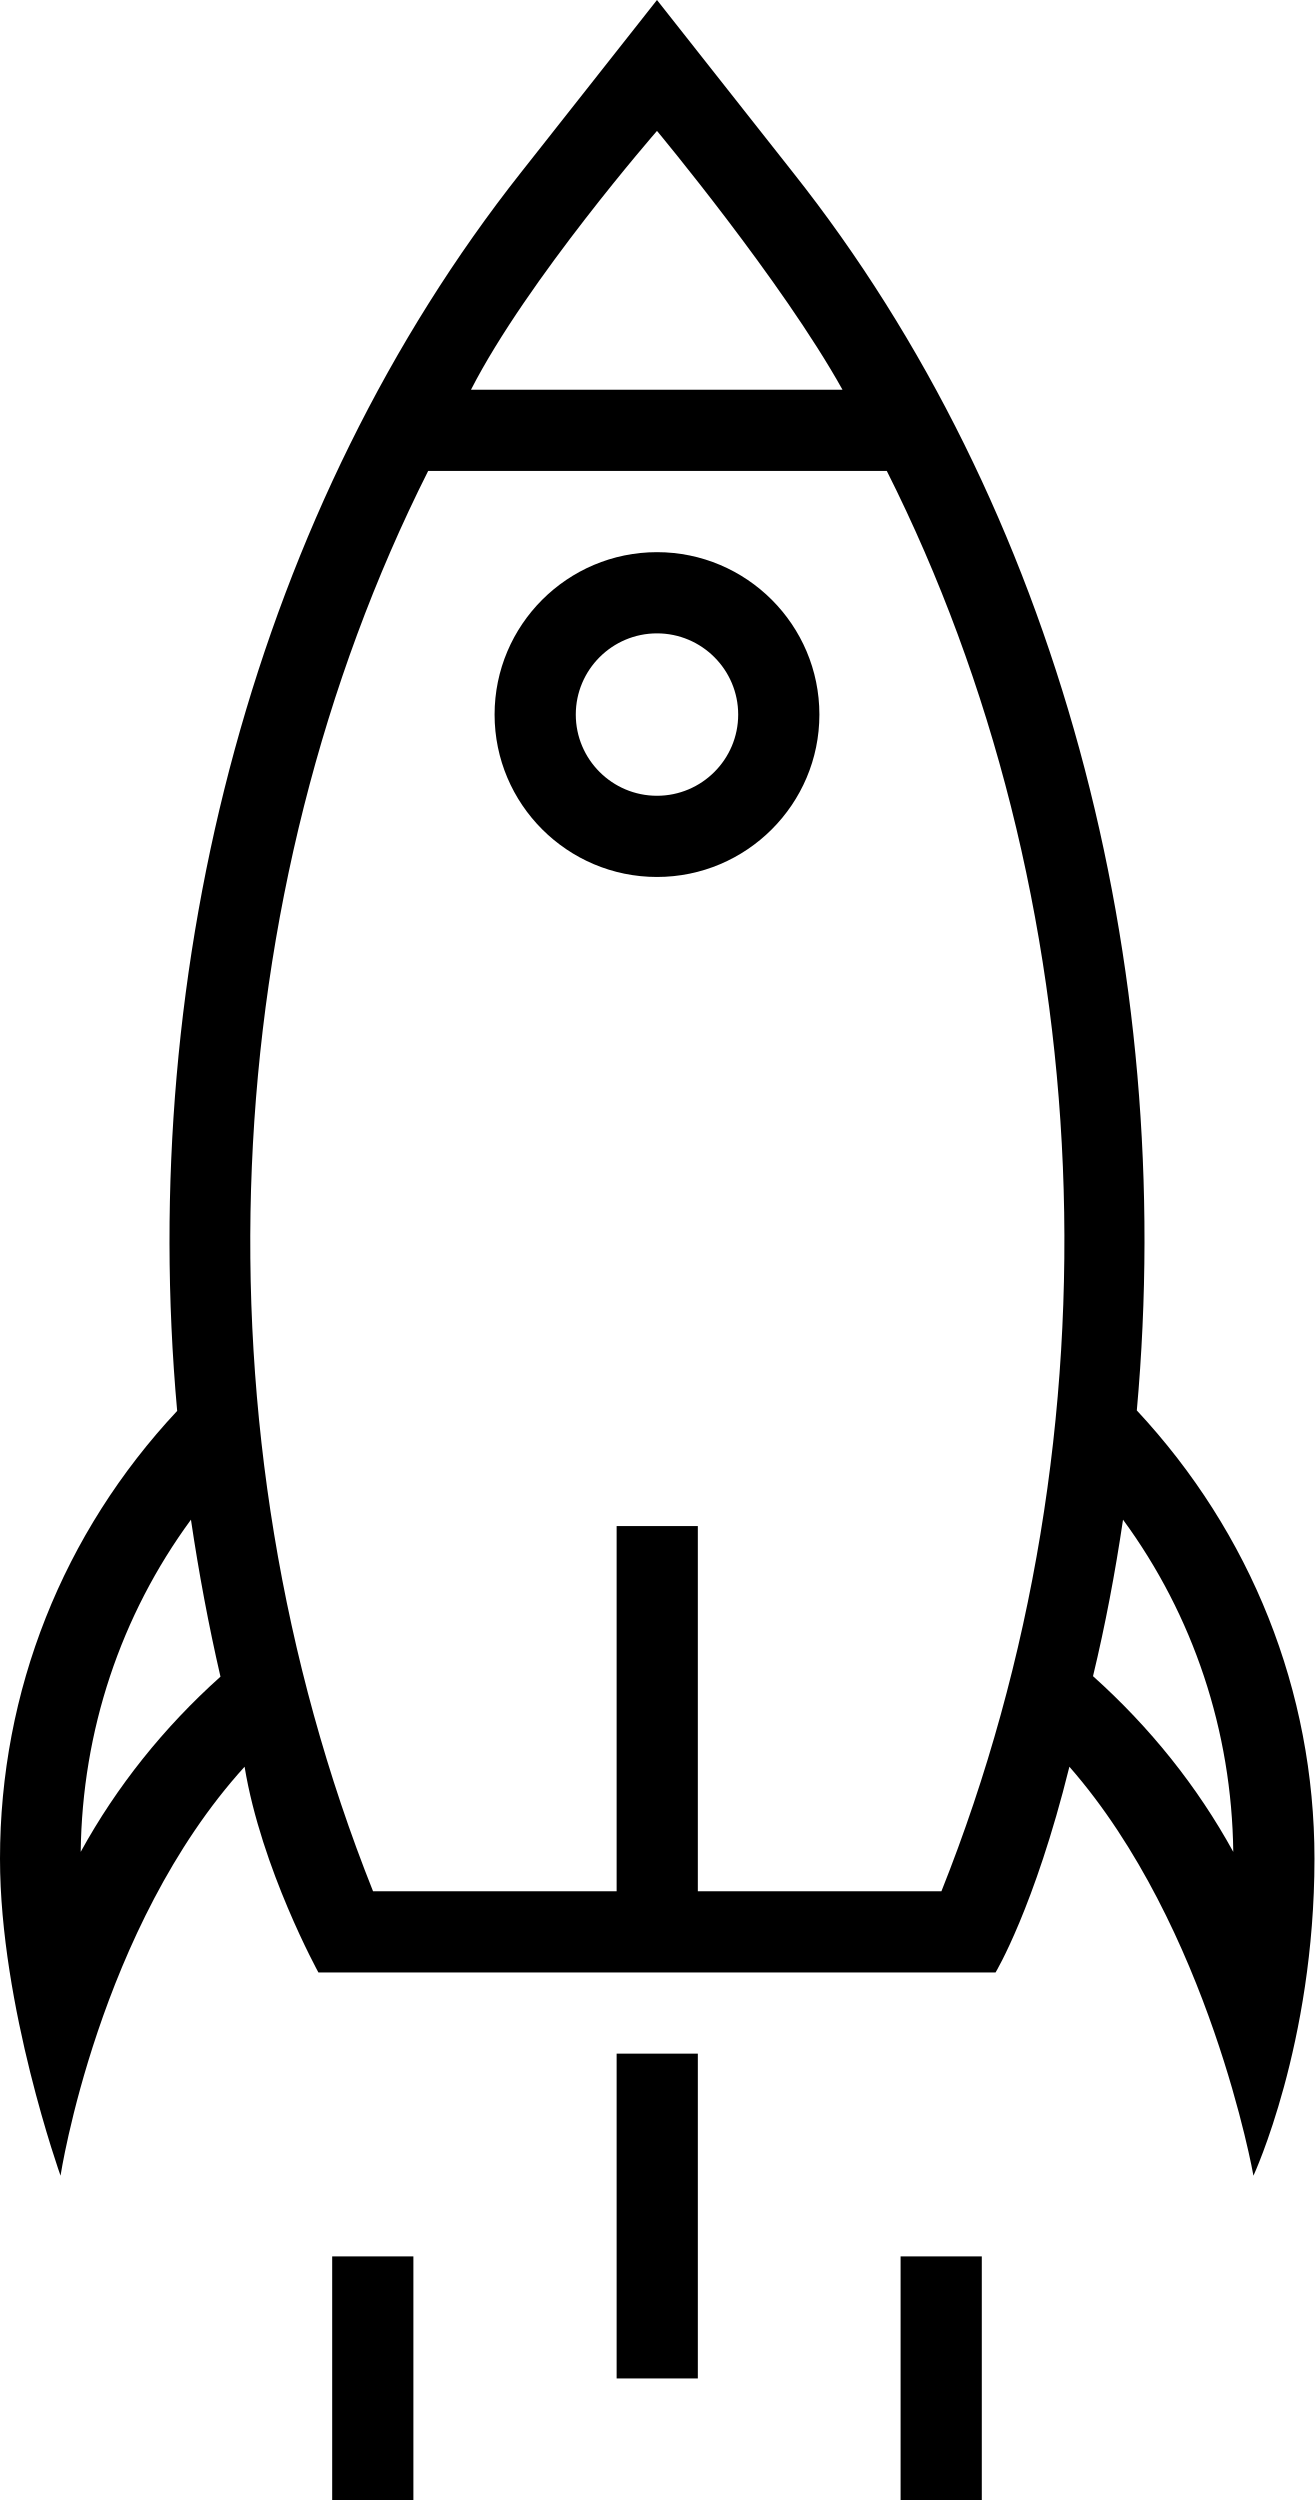
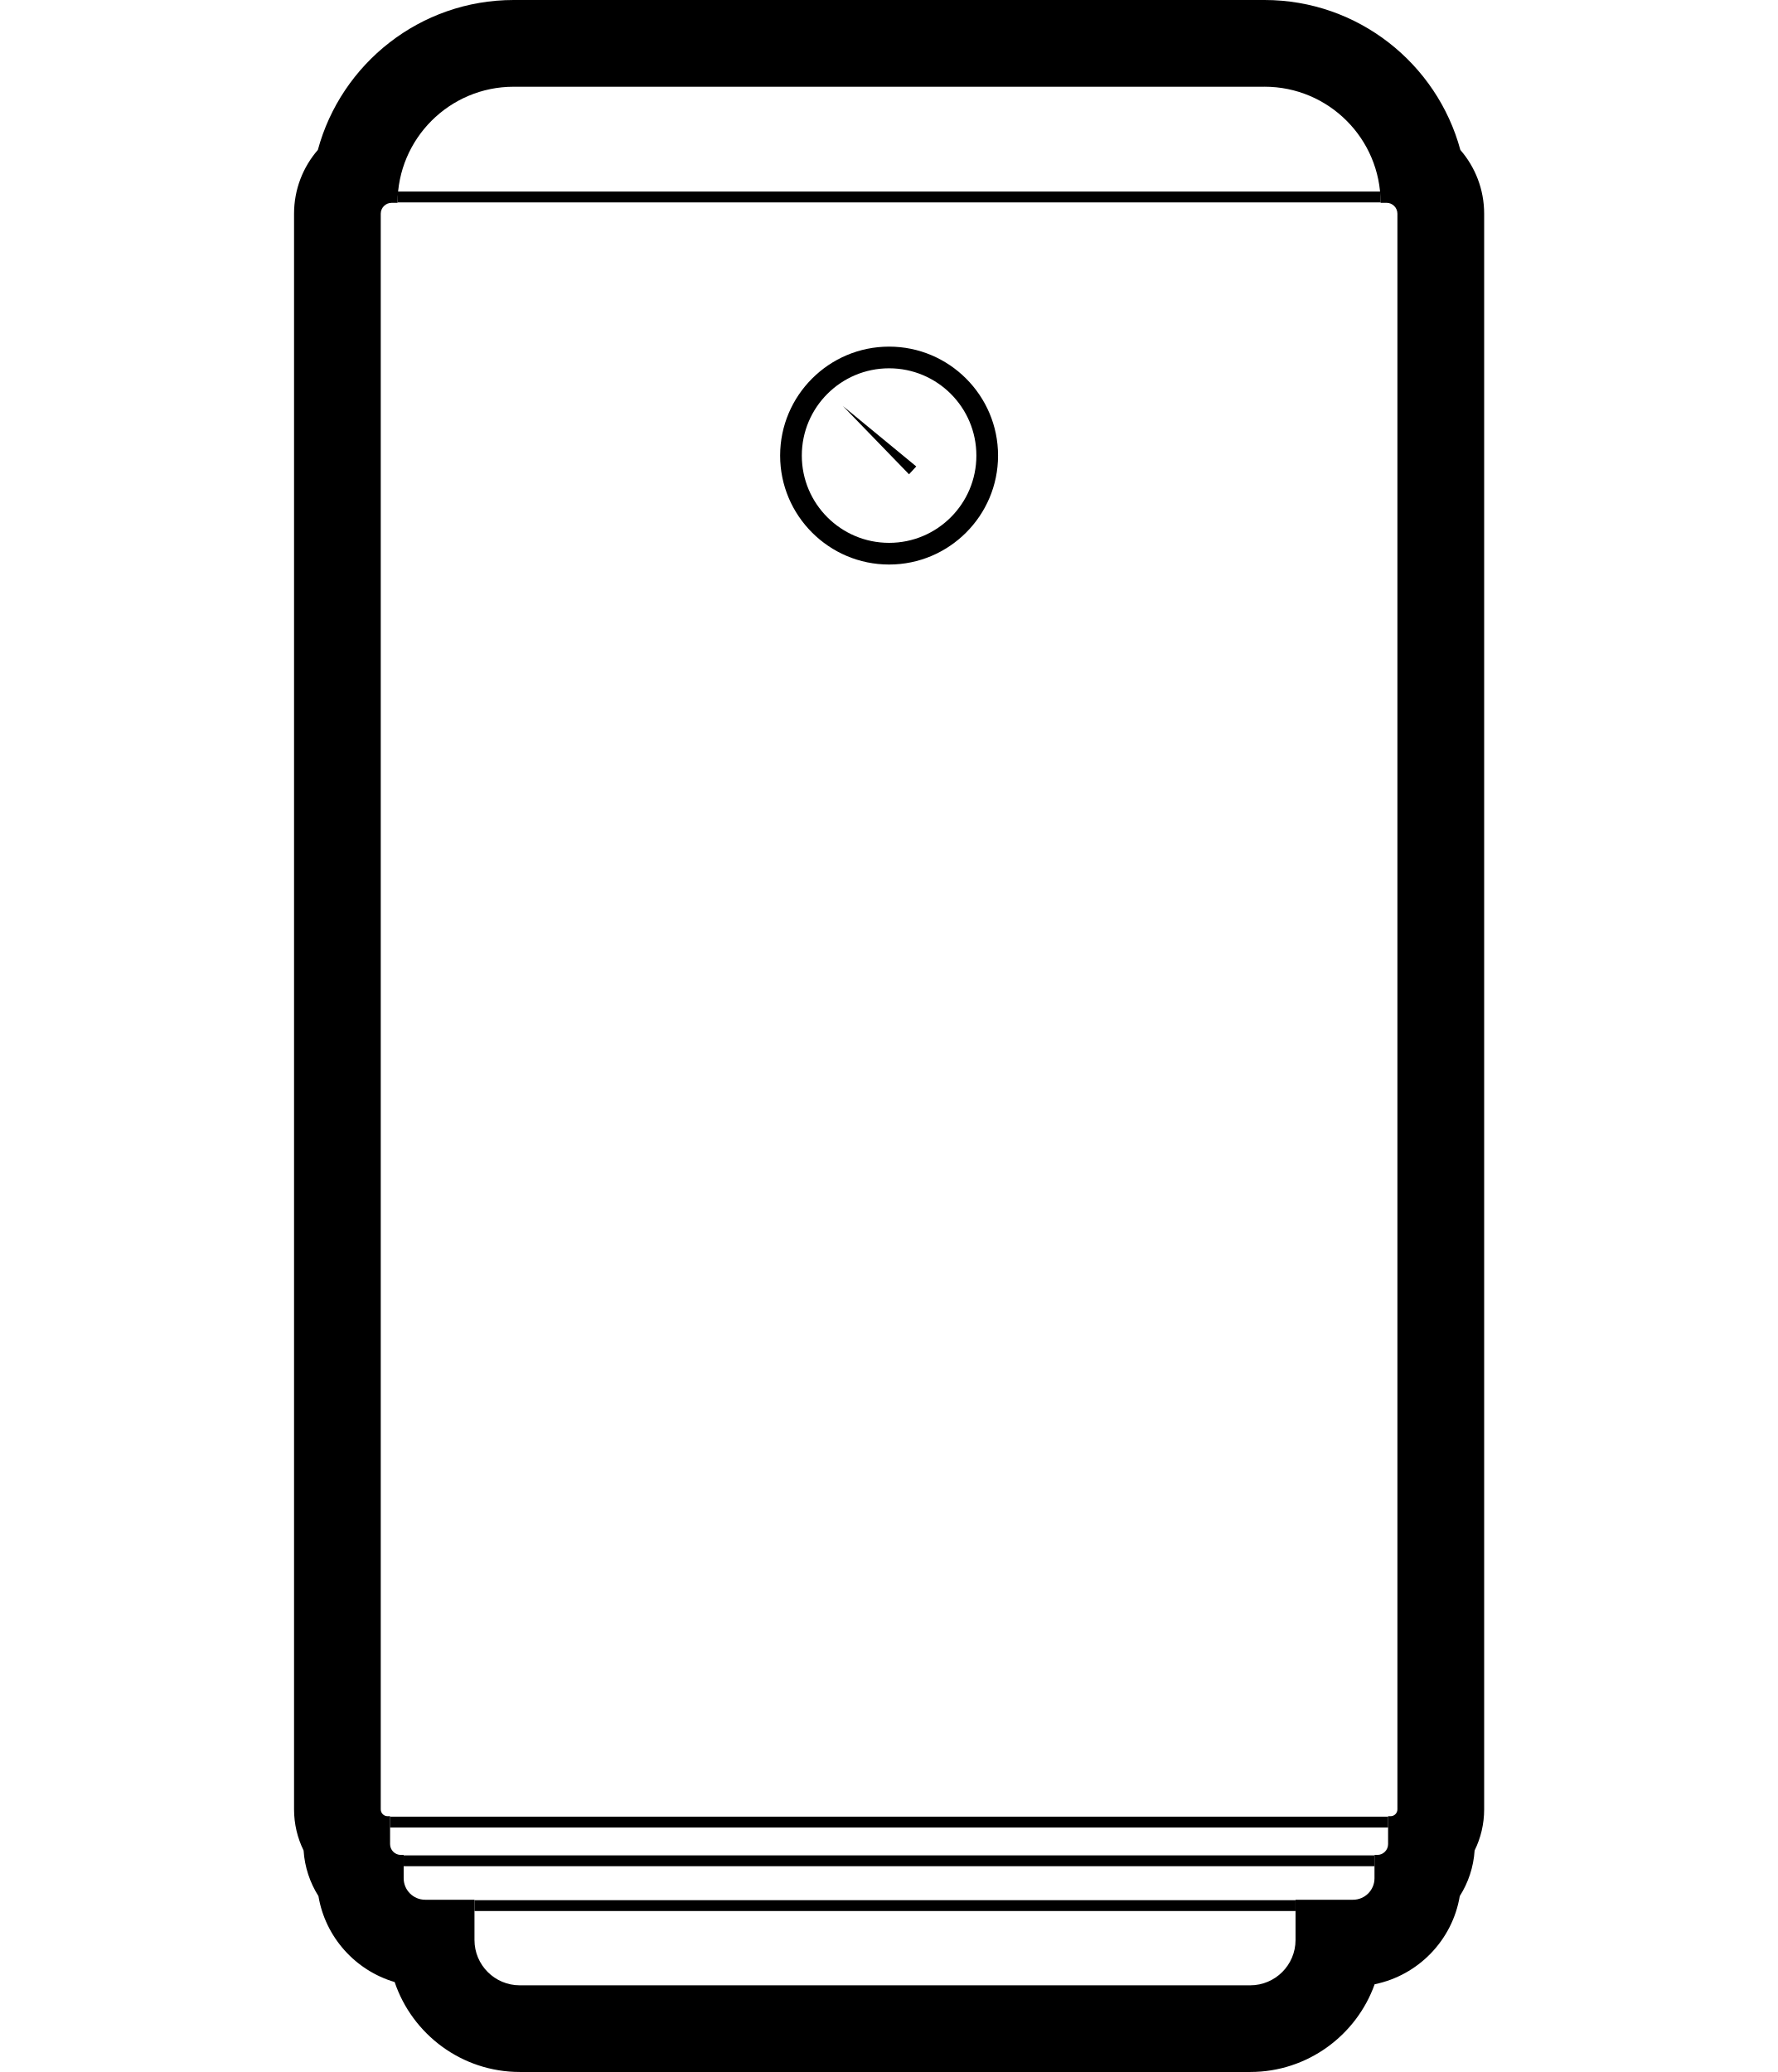
- <svg xmlns="http://www.w3.org/2000/svg" version="1.1" id="Layer_1" x="0px" y="0px" viewBox="0 0 267.1 508" style="enable-background:new 0 0 267.1 508;" xml:space="preserve">
-   <g>
-     <path d="M231,286.6c8.2-90.9-16-183.6-69.9-251.6L133.5,0l-27.6,35C52.1,103.1,27.8,195.8,36,286.7c-23.2,24.8-36,56.9-36,91   c0,30,12.3,64.4,12.3,64.4S20,391.7,49.7,359c3.4,20.7,15,41.8,15,41.8h137.6c0,0,7.9-13.1,15-41.8c28.5,32.6,37.4,83.1,37.4,83.1   s12.4-26.7,12.4-64.4C267.1,343.6,254.2,311.5,231,286.6z M16.4,376.3c0.3-24.6,8.1-48,22.4-67.5c1.6,10.8,3.6,21.5,6,31.9   C33.3,351,23.7,363,16.4,376.3z M133.5,26.6c0,0,25.4,30.5,37.7,52.6H95.7C107.1,56.9,133.5,26.6,133.5,26.6z M191.3,384.3h-49.5   v-74.2h-16.5v74.2H75.8C38.4,290.5,43.8,181.6,87,95.7h93.2C223.4,181.6,228.7,290.5,191.3,384.3z M222.1,340.6   c2.5-10.4,4.5-21,6.1-31.8c14.3,19.5,22.1,42.9,22.4,67.5C243.3,363,233.7,351,222.1,340.6z" />
-     <path d="M133.5,112.2c-18.2,0-33,14.8-33,33s14.8,33,33,33s33-14.8,33-33S151.7,112.2,133.5,112.2z M133.5,161.7   c-9.1,0-16.5-7.4-16.5-16.5s7.4-16.5,16.5-16.5s16.5,7.4,16.5,16.5S142.6,161.7,133.5,161.7z" />
-     <rect x="125.3" y="417.3" width="16.5" height="66" />
-     <rect x="183" y="458.5" width="16.5" height="49.5" />
-     <rect x="67.5" y="458.5" width="16.5" height="49.5" />
-   </g>
+ <svg xmlns="http://www.w3.org/2000/svg" id="Layer_3" viewBox="0 0 820 955.82">
+   <defs>
+     <style>.cls-1{fill:none;stroke:#000;stroke-miterlimit:10;stroke-width:5px;}</style>
+   </defs>
+   <path d="M583.24,40c29.58,0,53.56,23.98,53.56,53.56h2.73c2.77,0,5.02,2.25,5.02,5.02v736.08c0,1.74-1.41,3.16-3.16,3.16h-1.14v12.87c0,2.76-2.23,4.99-4.99,4.99h-1.28v10.76c0,5.48-4.44,9.92-9.92,9.92h-26.5v18.57c0,11.54-9.36,20.9-20.9,20.9H239.75c-11.54,0-20.9-9.36-20.9-20.9v-18.57h-22.74c-5.48,0-9.92-4.44-9.92-9.92v-10.76h-1.28c-2.76,0-4.99-2.23-4.99-4.99v-12.87h-1.14c-1.74,0-3.16-1.41-3.16-3.16V98.59c0-2.77,2.25-5.02,5.02-5.02h2.73c0-29.58,23.98-53.56,53.56-53.56h346.3M583.24,0H236.94c-43.15,0-79.57,29.36-90.33,69.15-6.84,7.9-10.98,18.19-10.98,29.43v736.08c0,6.8,1.58,13.24,4.4,18.97.5,7.7,2.95,14.88,6.85,21.05,3.16,18.94,17.03,34.3,35.15,39.64,8.12,24.09,30.93,41.49,57.73,41.49h336.92c26.42,0,48.96-16.91,57.37-40.47,20.11-4.09,35.86-20.31,39.26-40.66,3.91-6.17,6.35-13.35,6.85-21.05,2.82-5.73,4.4-12.17,4.4-18.97V98.59c0-11.24-4.14-21.53-10.98-29.43C662.81,29.36,626.39,0,583.24,0h0Z" />
+   <line class="cls-1" x1="183.38" y1="90.87" x2="636.8" y2="90.87" />
+   <line class="cls-1" x1="179.93" y1="840.53" x2="640.25" y2="840.53" />
+   <line class="cls-1" x1="186.2" y1="858.39" x2="633.98" y2="858.39" />
+   <line class="cls-1" x1="218.85" y1="879.06" x2="597.56" y2="879.06" />
+   <path d="M410.09,169.9c22.24,0,40.26,18.03,40.26,40.26s-18.03,40.26-40.26,40.26-40.26-18.03-40.26-40.26,18.03-40.26,40.26-40.26M410.09,159.9c-27.72,0-50.26,22.55-50.26,50.26s22.55,50.26,50.26,50.26,50.26-22.55,50.26-50.26-22.55-50.26-50.26-50.26h0Z" />
+   <polygon points="422.62 215.17 388.75 187.27 419.28 218.79 422.62 215.17" />
</svg>
